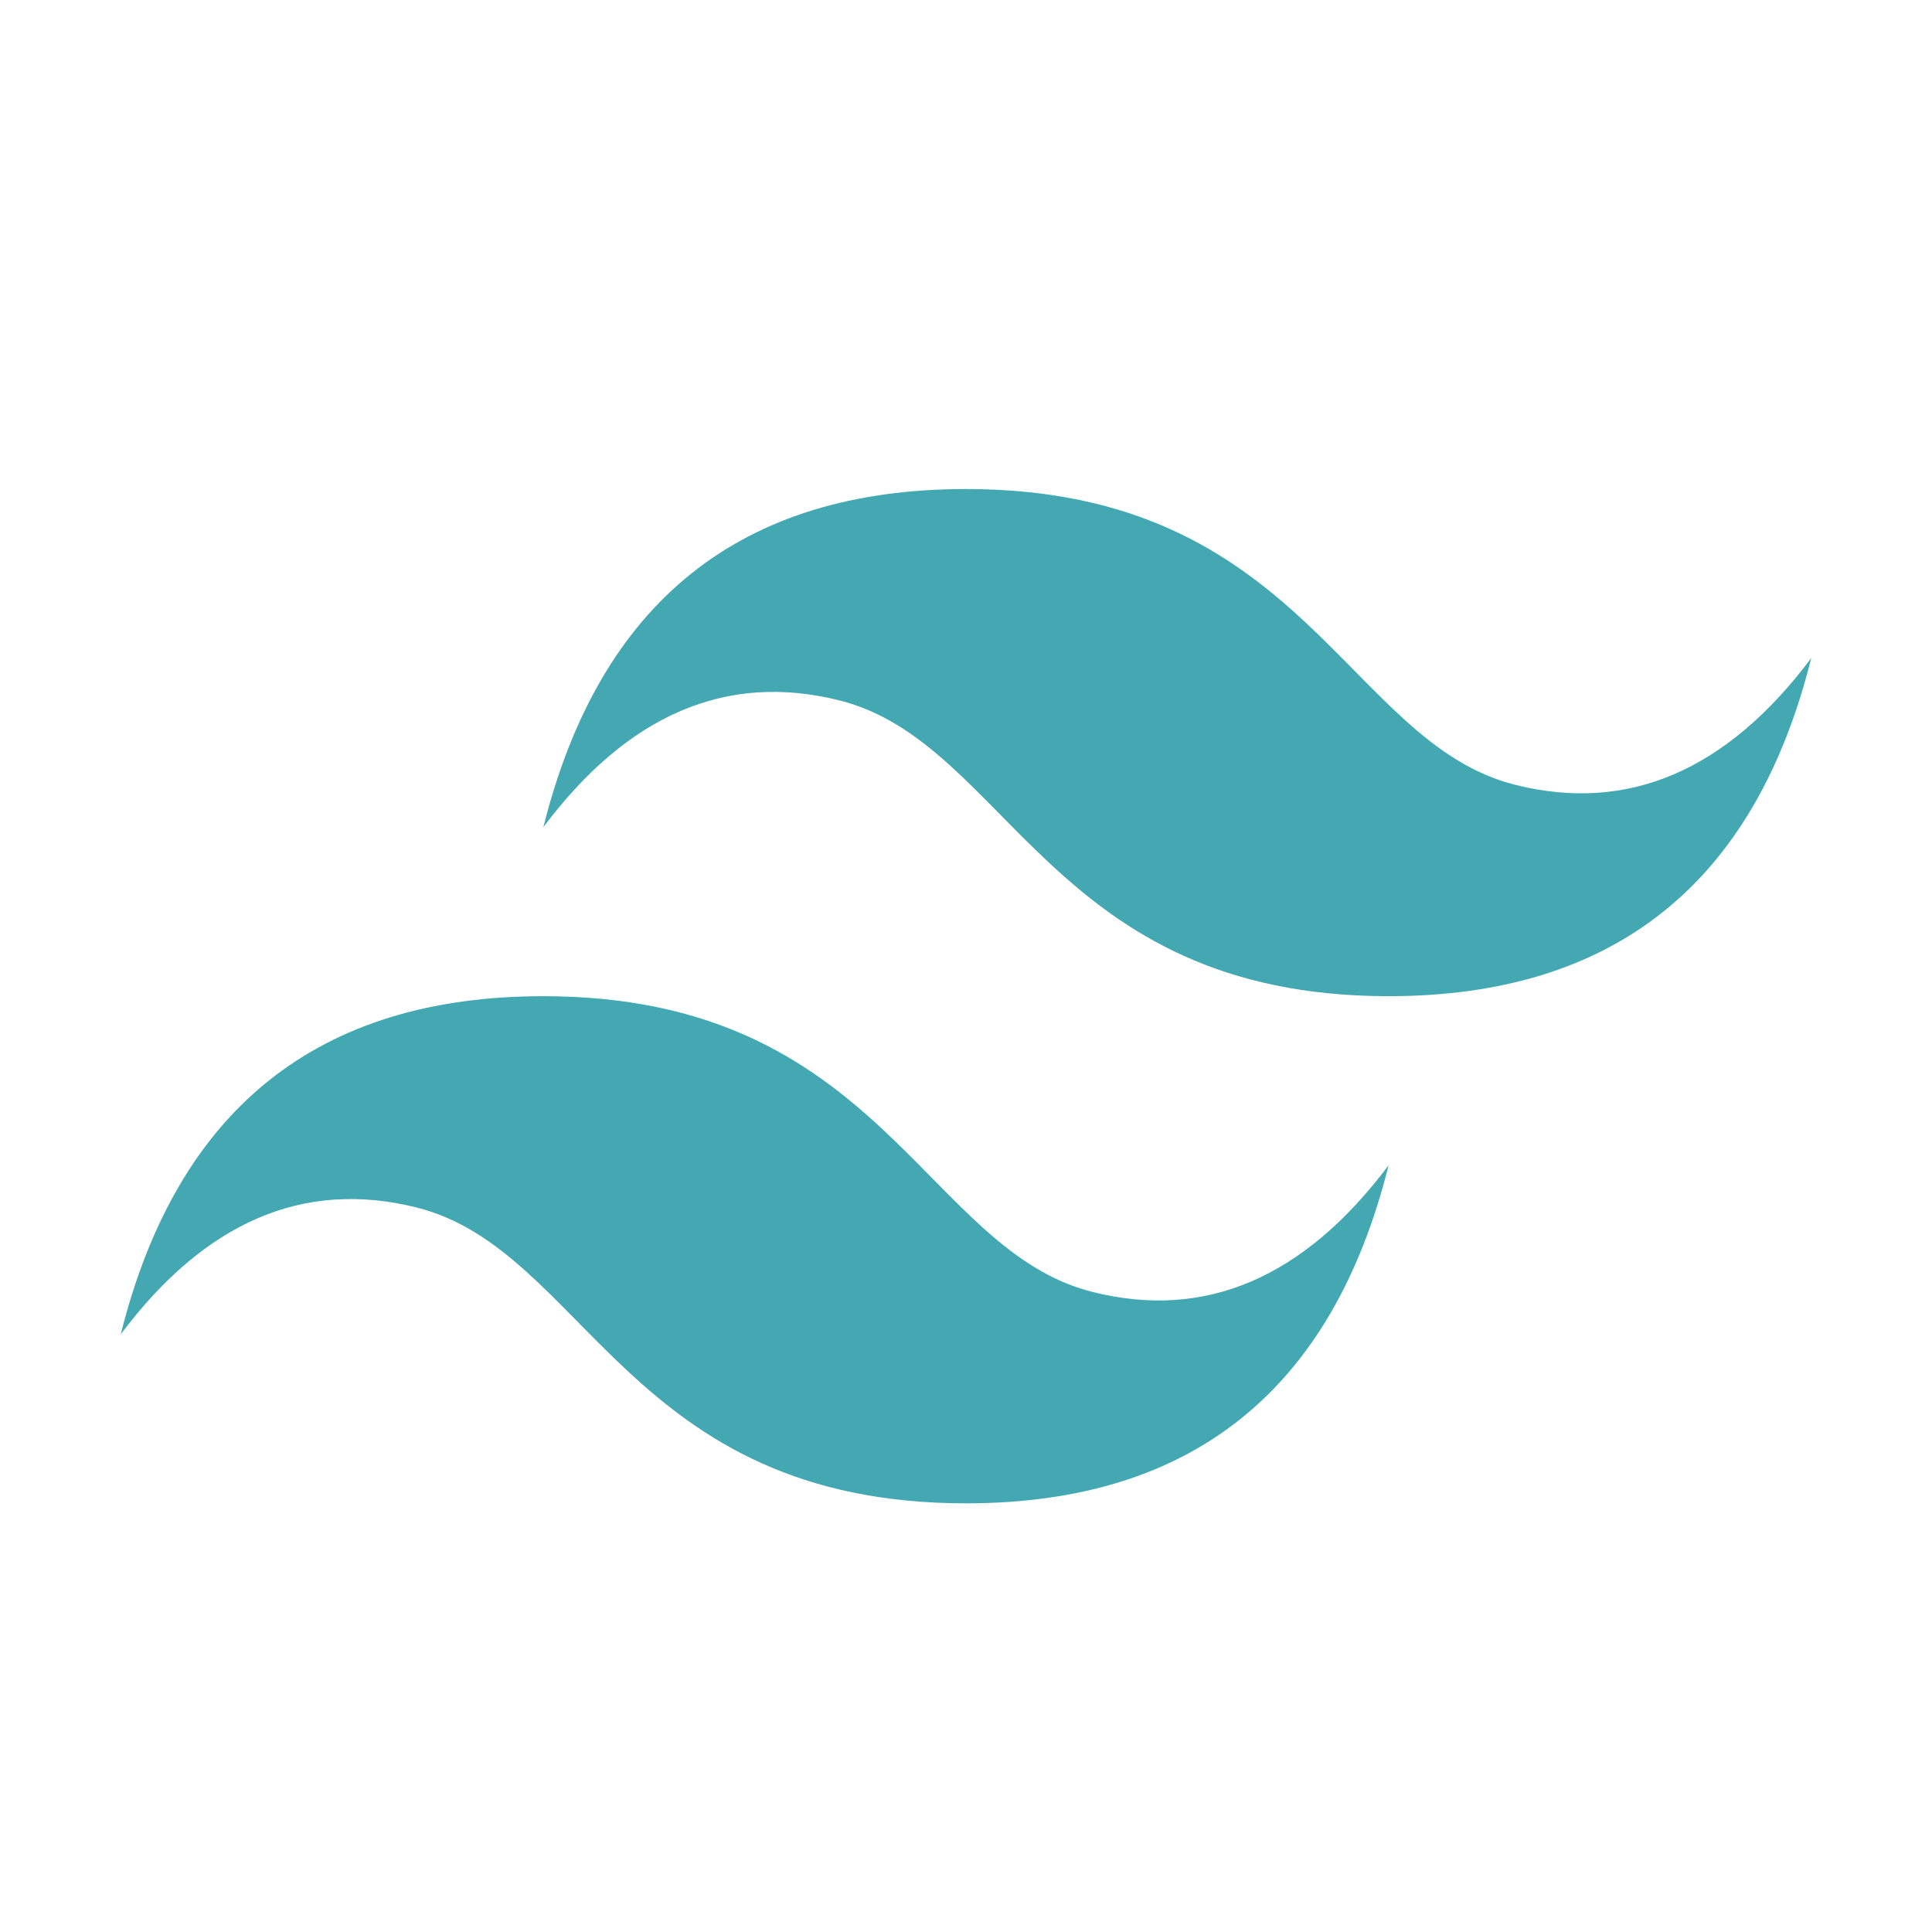
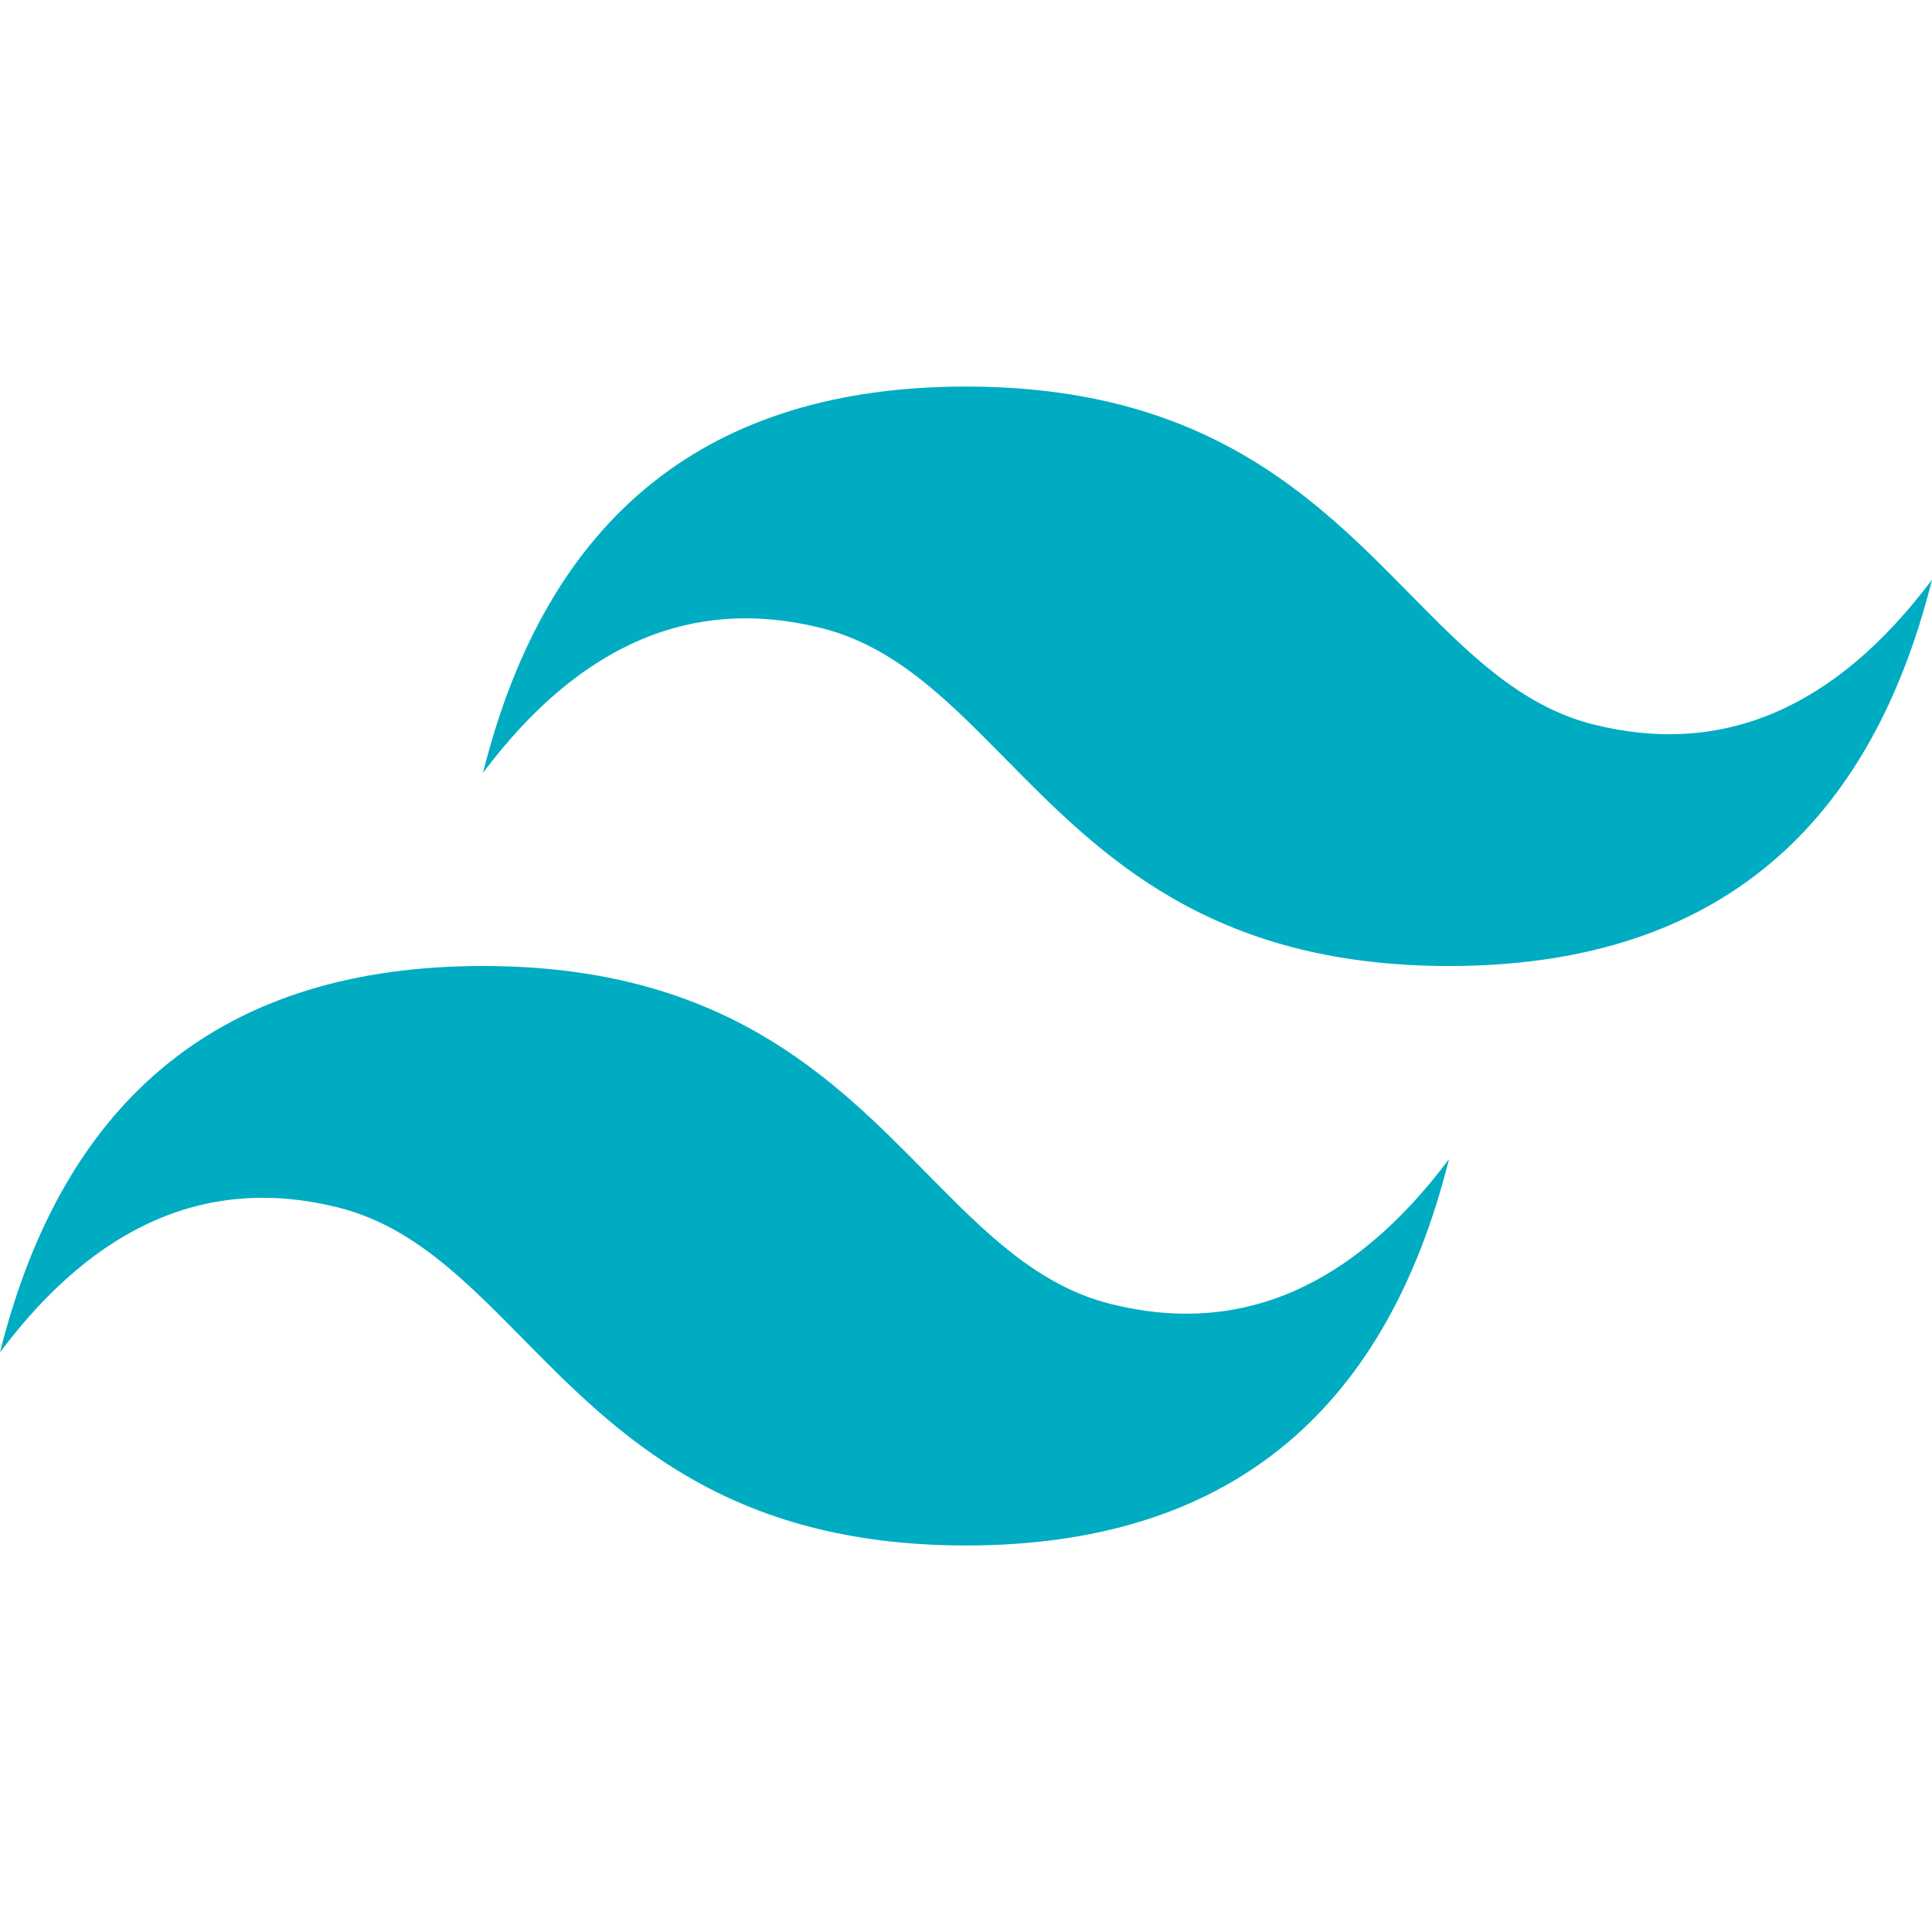
- <svg xmlns="http://www.w3.org/2000/svg" viewBox="0 0 32 32">
-   <path d="M9,13.7q1.4-5.6,7-5.6c5.6,0,6.3,4.2,9.1,4.9q2.8.7,4.9-2.1-1.4,5.6-7,5.6c-5.6,0-6.3-4.2-9.1-4.9Q11.1,10.9,9,13.7ZM2,22.1q1.4-5.6,7-5.6c5.6,0,6.3,4.2,9.1,4.9q2.8.7,4.9-2.1-1.4,5.6-7,5.6c-5.6,0-6.3-4.2-9.1-4.9Q4.1,19.3,2,22.1Z" style="fill:#44a8b3" />
+ <svg xmlns="http://www.w3.org/2000/svg" viewBox="0 0 48 48" width="100px" height="100px">
+   <path fill="#00acc1" d="M24,9.604c-6.4,0-10.4,3.199-12,9.597c2.4-3.199,5.2-4.398,8.4-3.599 c1.826,0.456,3.131,1.781,4.576,3.247C27.328,21.236,30.051,24,36,24c6.4,0,10.4-3.199,12-9.598c-2.4,3.199-5.2,4.399-8.4,3.6 c-1.825-0.456-3.13-1.781-4.575-3.247C32.672,12.367,29.948,9.604,24,9.604L24,9.604z M12,24c-6.4,0-10.4,3.199-12,9.598 c2.4-3.199,5.2-4.399,8.4-3.599c1.825,0.457,3.13,1.781,4.575,3.246c2.353,2.388,5.077,5.152,11.025,5.152 c6.4,0,10.4-3.199,12-9.598c-2.4,3.199-5.2,4.399-8.4,3.599c-1.826-0.456-3.131-1.781-4.576-3.246C20.672,26.764,17.949,24,12,24 L12,24z" />
</svg>
